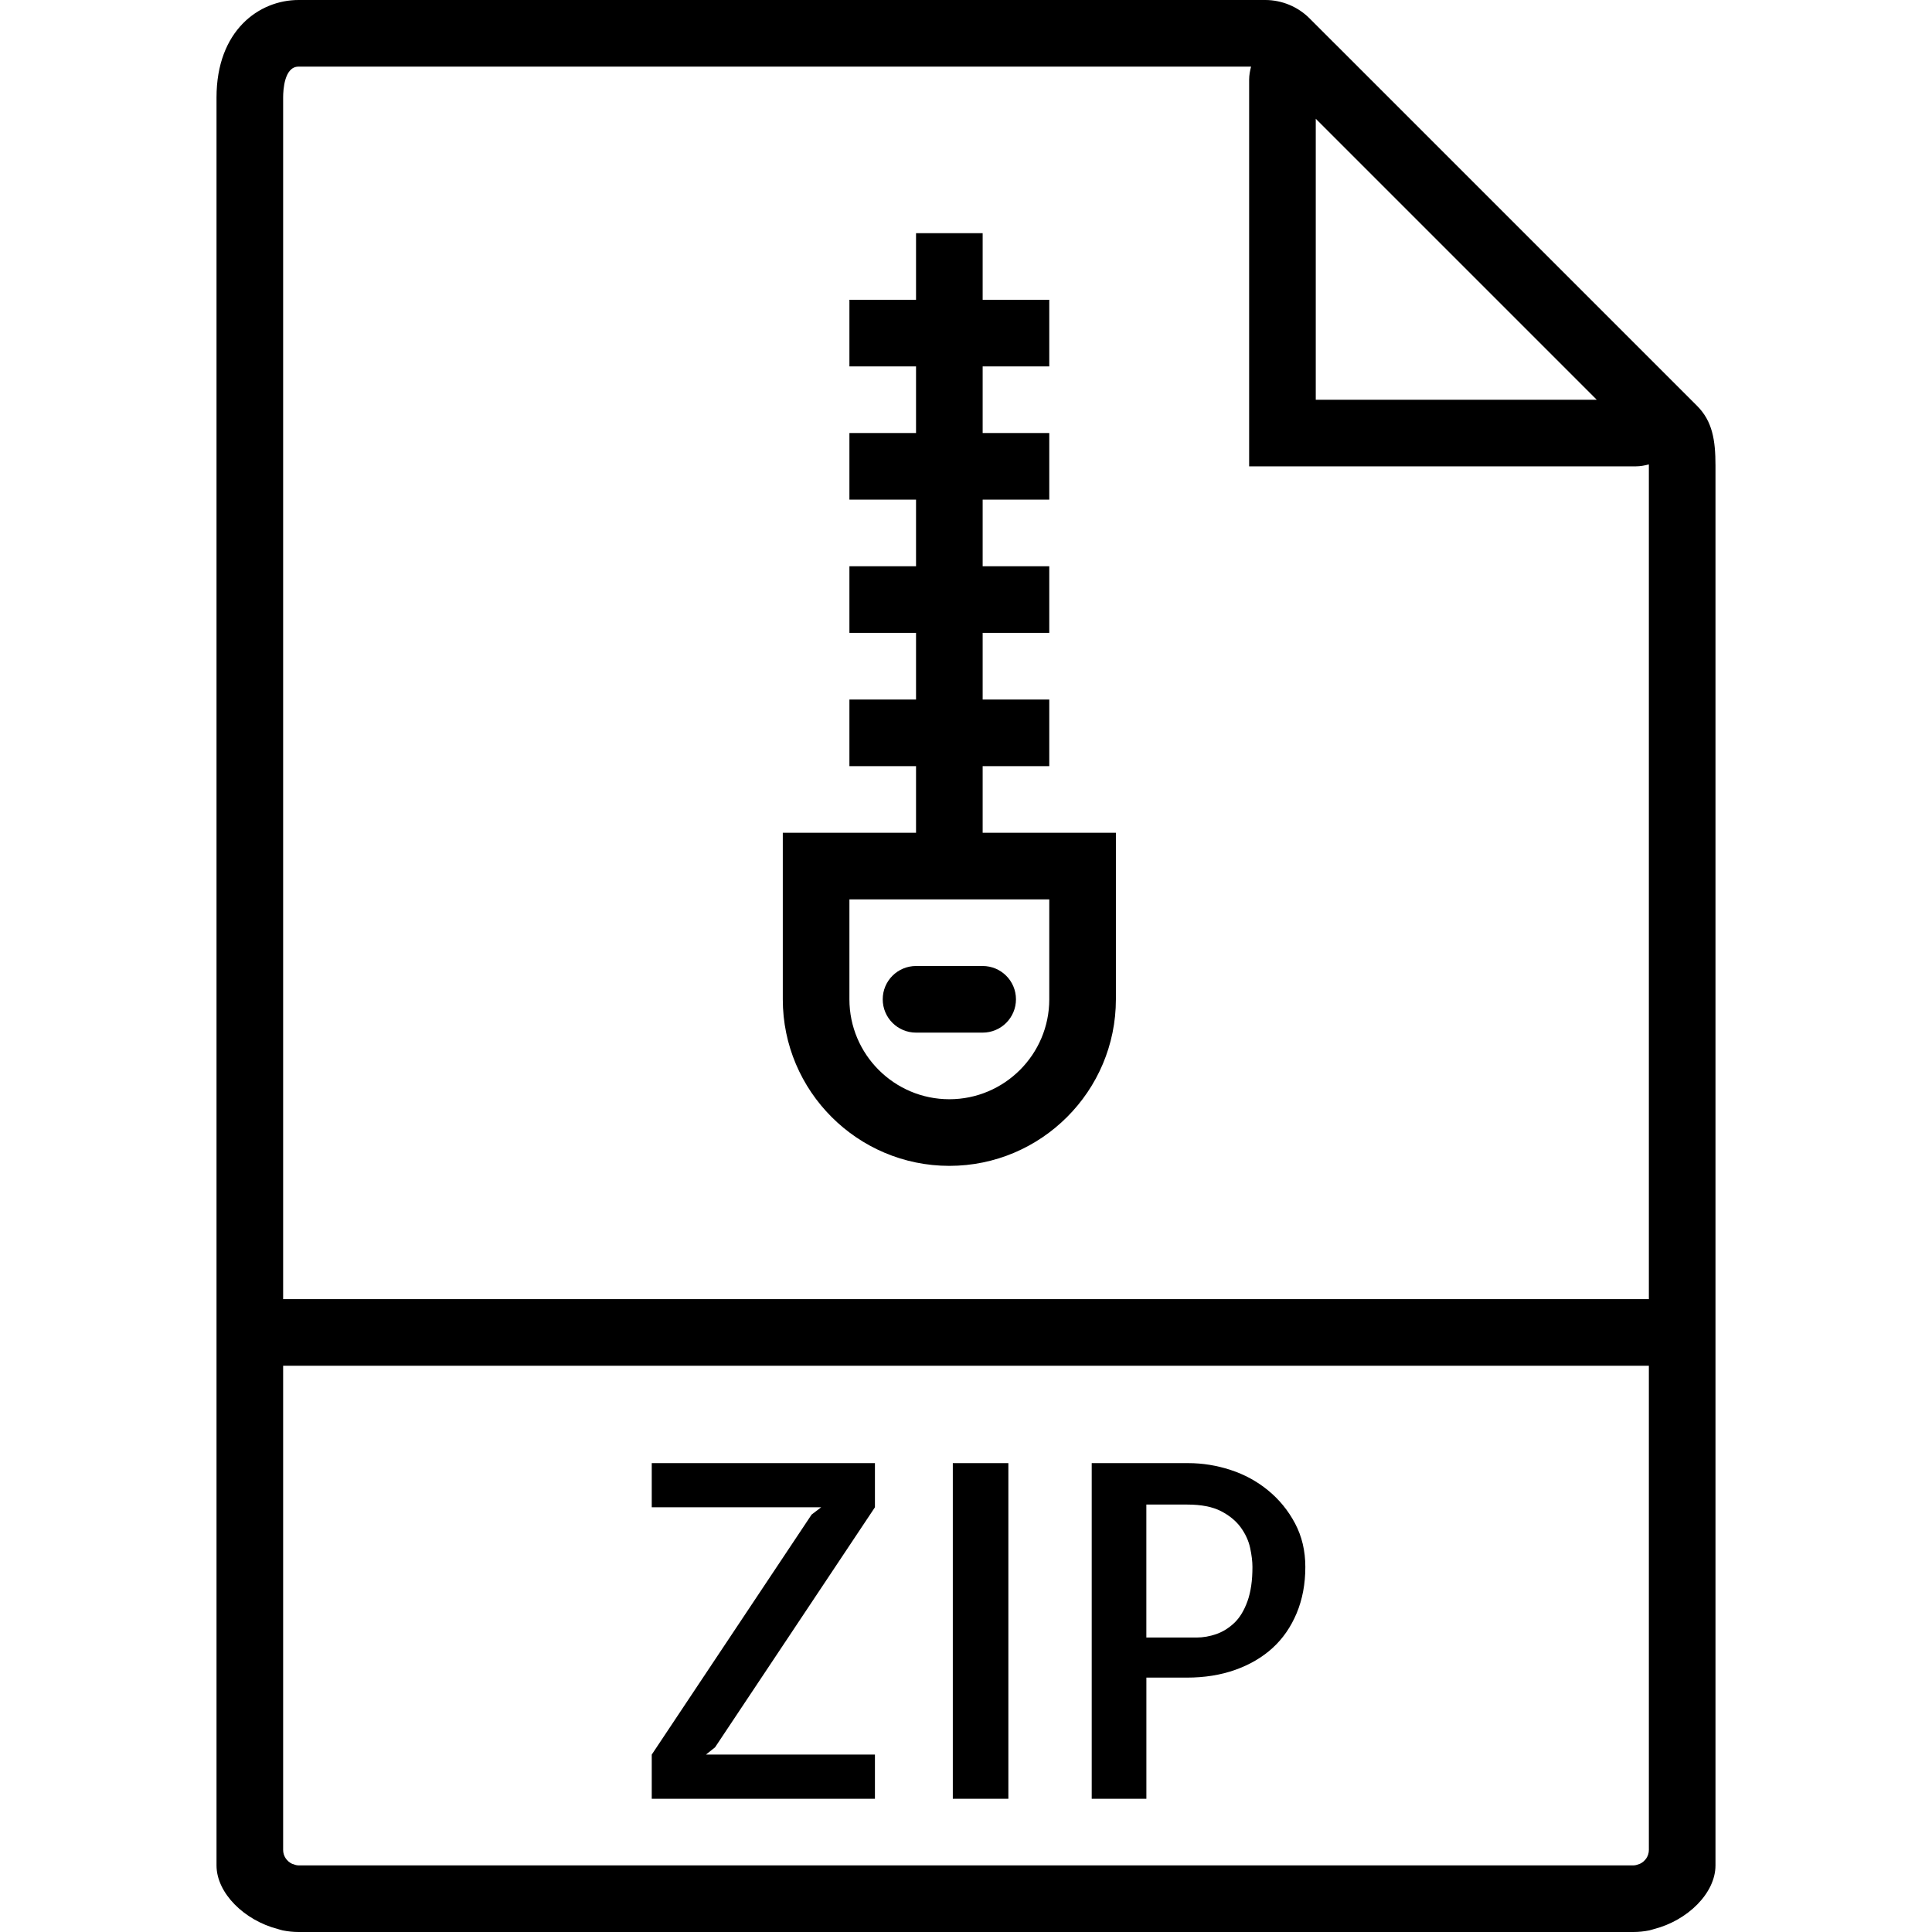
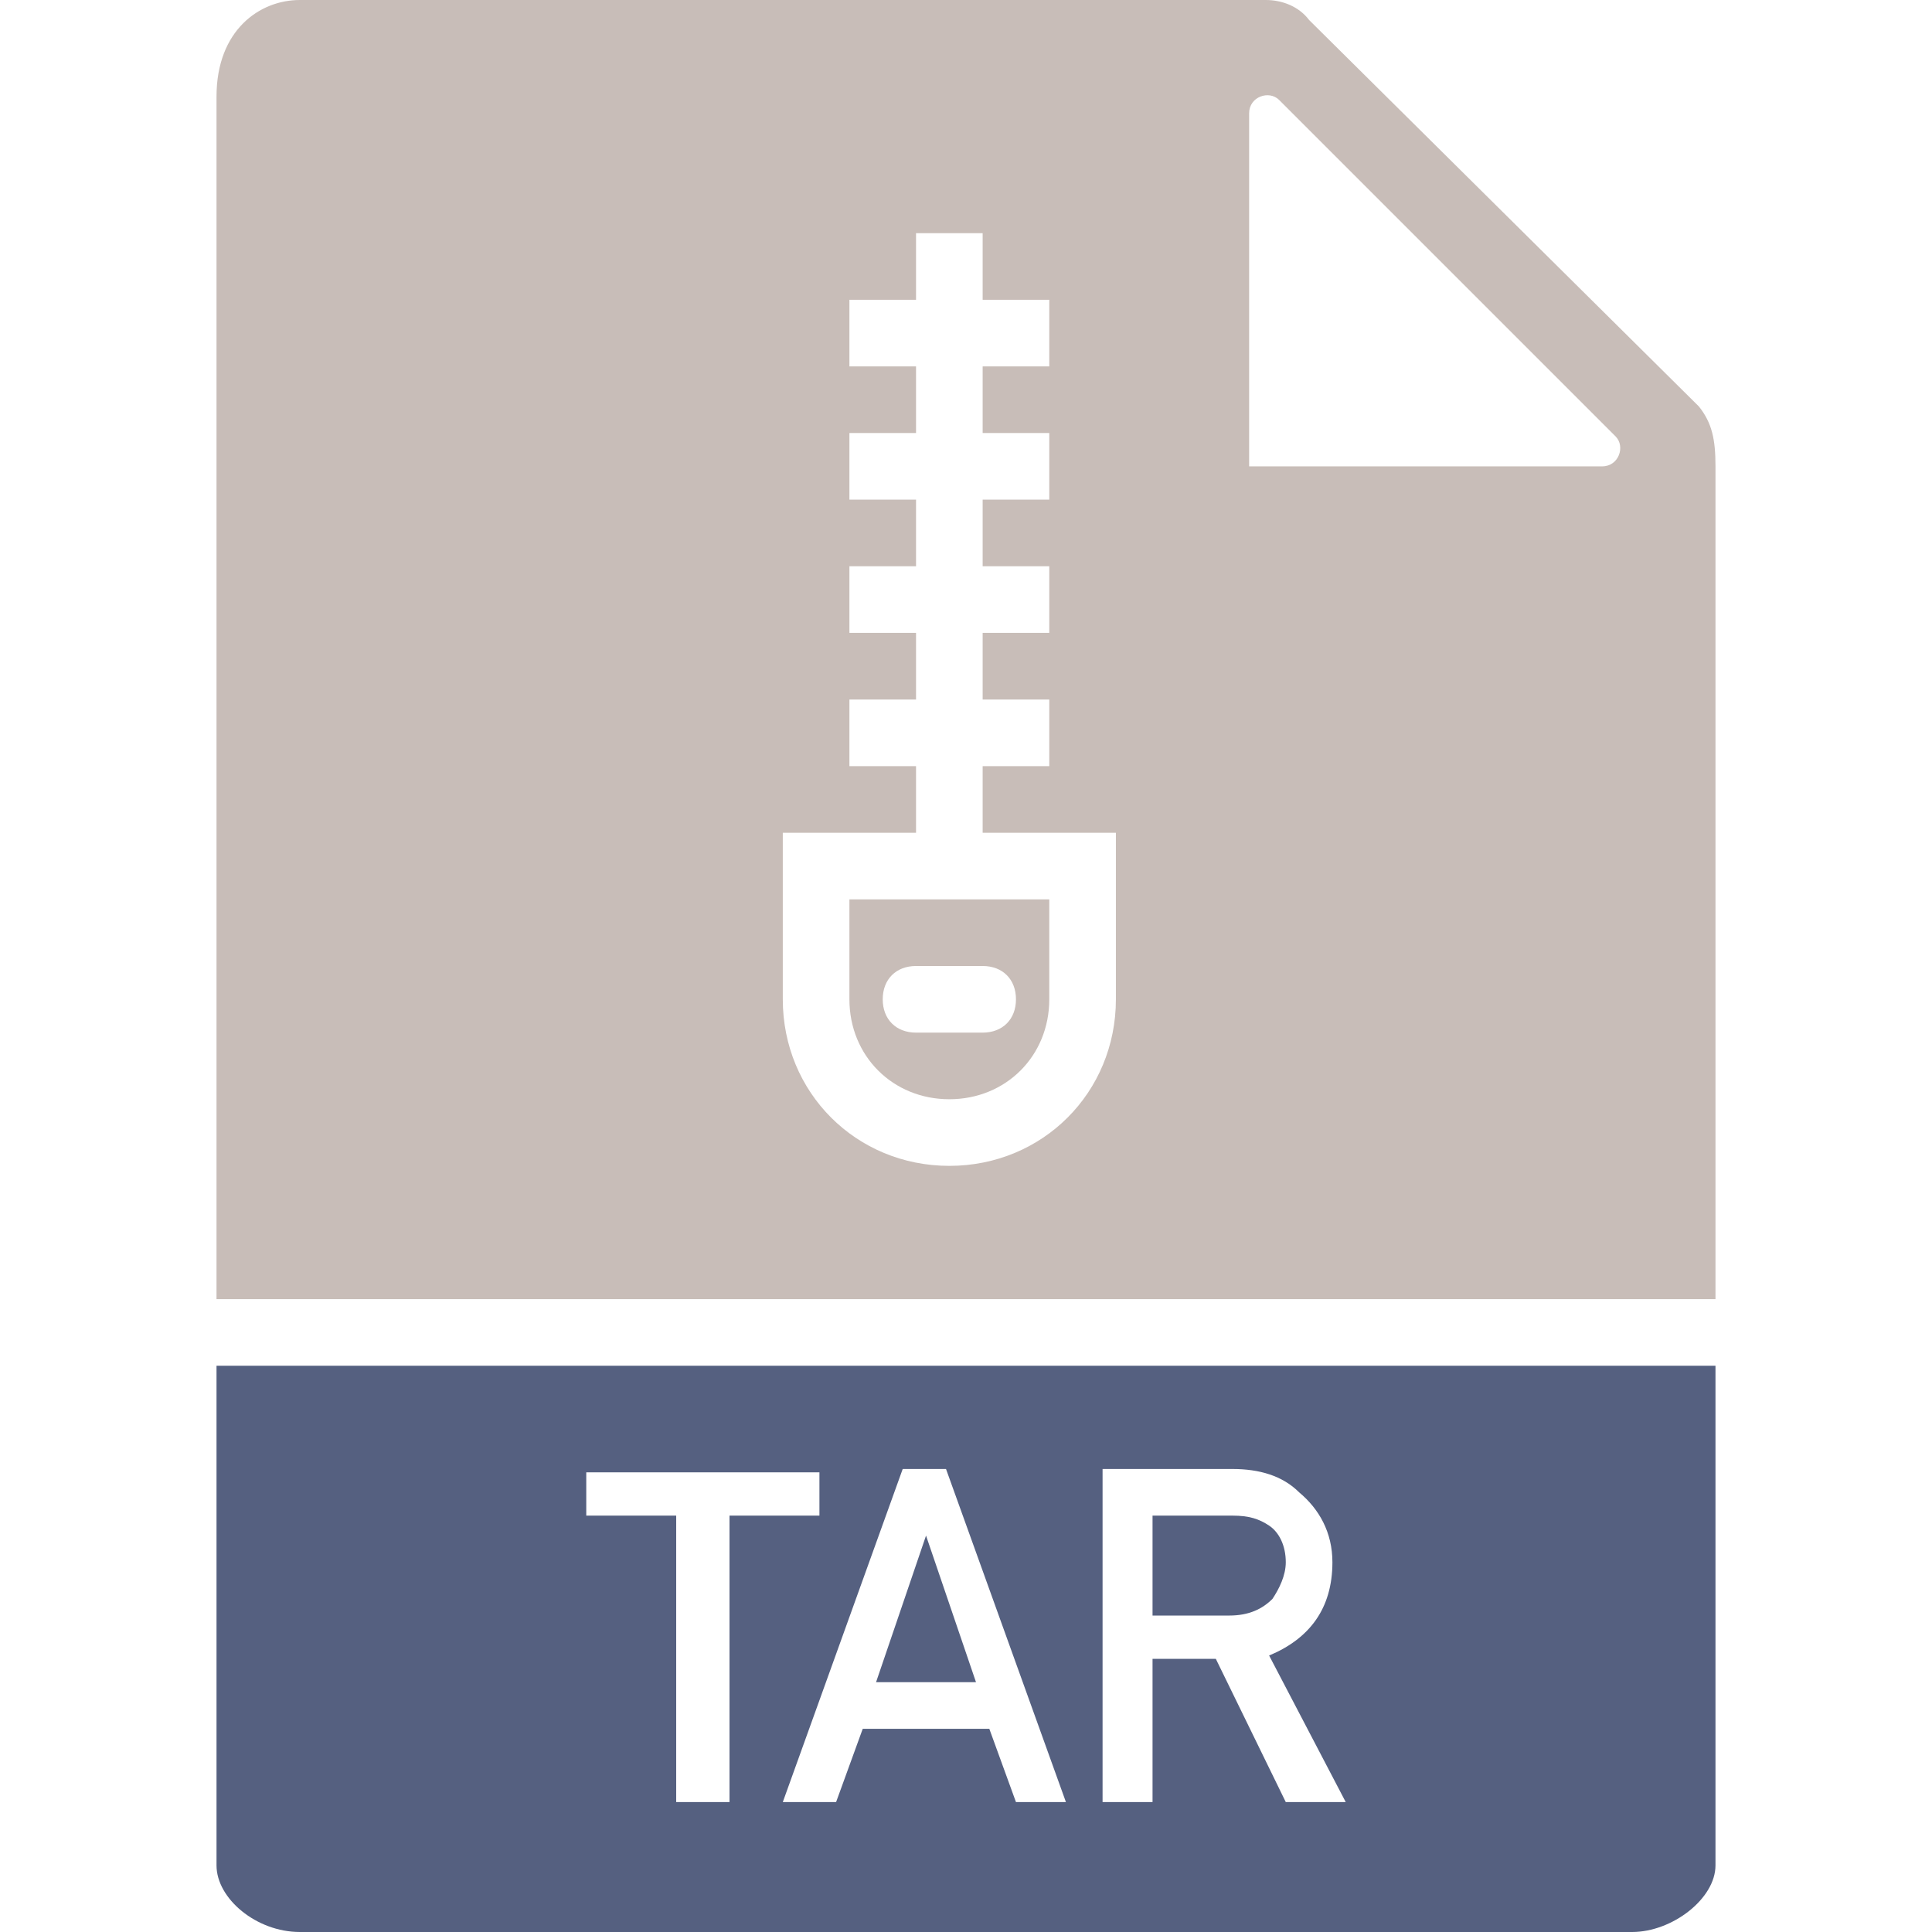
<svg xmlns="http://www.w3.org/2000/svg" enable-background="new 0 0 58 58" viewBox="0 0 58 58">
-   <path d="m50.95 12.187-.77-.77-10.096-10.096s-.001-.001-.002-.001l-.768-.768c-.349-.351-.834-.552-1.329-.552h-29.022c-1.186 0-2.463.916-2.463 2.926v36.074 16.537.463c0 .838.843 1.654 1.839 1.91.05.013.097.032.148.042.157.031.316.048.476.048h40.074c.16 0 .319-.017.475-.048.051-.01.098-.029.148-.042.997-.256 1.84-1.072 1.84-1.91v-.463-16.537-25.022c0-.765-.092-1.332-.55-1.791zm-11.45-8.622 8.435 8.435h-8.435zm-30.537 52.435c-.071 0-.135-.025-.198-.049-.156-.075-.265-.231-.265-.414v-14.537h41v14.537c0 .183-.109.339-.265.414-.063.024-.127.049-.198.049zm-.463-17v-36.074c0-.217.033-.926.463-.926h28.595c-.033.126-.058.256-.058.392v11.608h11.609c.135 0 .264-.025.39-.058 0 .014.001.02.001.036v25.022z" />
-   <path d="m19.566 45.25h5.086l-.287.219-4.799 7.205v1.326h6.7v-1.326h-5.073l.274-.219 4.799-7.205v-1.326h-6.7z" />
-   <path d="m28.604 43.924h1.668v10.076h-1.668z" />
-   <path d="m38.071 44.744c-.333-.273-.709-.479-1.128-.615-.419-.137-.843-.205-1.271-.205h-2.898v10.076h1.641v-3.637h1.217c.528 0 1.012-.077 1.449-.232s.811-.374 1.121-.656.551-.631.725-1.046c.173-.415.26-.877.26-1.388 0-.483-.103-.918-.308-1.306s-.475-.717-.808-.991zm-.622 3.329c-.101.278-.232.494-.396.649s-.344.267-.54.335-.395.103-.595.103h-1.504v-3.992h1.23c.419 0 .756.066 1.012.198.255.132.453.296.595.492.141.196.234.401.28.615.045.214.068.403.068.567.001.411-.05.755-.15 1.033z" />
-   <path d="m29.5 23h2v-2h-2v-2h2v-2h-2v-2h2v-2h-2v-2h2v-2h-2v-2h-2v2h-2v2h2v2h-2v2h2v2h-2v2h2v2h-2v2h2v2h-4v5c0 2.757 2.243 5 5 5s5-2.243 5-5v-5h-4zm2 7c0 1.654-1.346 3-3 3s-3-1.346-3-3v-3h6z" />
-   <path d="m27.5 31h2c.552 0 1-.447 1-1s-.448-1-1-1h-2c-.552 0-1 .447-1 1s.448 1 1 1z" />
+   <g fill="#556080">
+     <path d="m38.6 46.9c0-.5-.2-.9-.5-1.1s-.6-.3-1.1-.3h-2.4v3h2.3c.6 0 1-.2 1.3-.5.2-.3.4-.7.4-1.1z" />
+     <path d="m27.8 46.1-1.5 4.4h3z" />
+     <path d="m6.5 41v15c0 1 1.2 2 2.5 2h40c1.2 0 2.5-1 2.5-2v-15zm15.3 13.1h-1.5v-8.6h-2.7v-1.3h7v1.3h-2.7v8.6zm8.7 0-.8-2.2h-3.8l-.8 2.2h-1.6l3.6-10h1.3l3.6 10zm8.1 0-2.1-4.3h-1.9v4.3h-1.5v-10h3.9c.8 0 1.5.2 2 .7.6.5 1 1.2 1 2.1 0 1.4-.7 2.3-1.9 2.8l2.3 4.4z" />
+   </g>
+   <g fill="#c8bdb8">
+     <path d="m28.5 33c1.7 0 3-1.3 3-3v-3h-6v3c0 1.7 1.3 3 3 3zm-1-4h2c.6 0 1 .4 1 1s-.4 1-1 1h-2c-.6 0-1-.4-1-1s.4-1 1-1z" />
+     <path d="m51.5 39v-25c0-.8-.1-1.3-.5-1.8l-11.7-11.6c-.3-.4-.8-.6-1.3-.6h-29c-1.2 0-2.5.9-2.5 2.9v36.1zm-14-35.6c0-.5.6-.7.9-.4l10.1 10.1c.3.3.1.9-.4.9h-10.6zm-14 21.6h4v-2h-2v-2h2v-2h-2v-2h2v-2h-2v-2h2v-2h-2v-2h2v-2h2v2h2v2h-2v2h2v2h-2v2h2v2h-2v2h2v2h-2v2h4v5c0 2.8-2.2 5-5 5s-5-2.2-5-5z" />
+   </g>
</svg>
